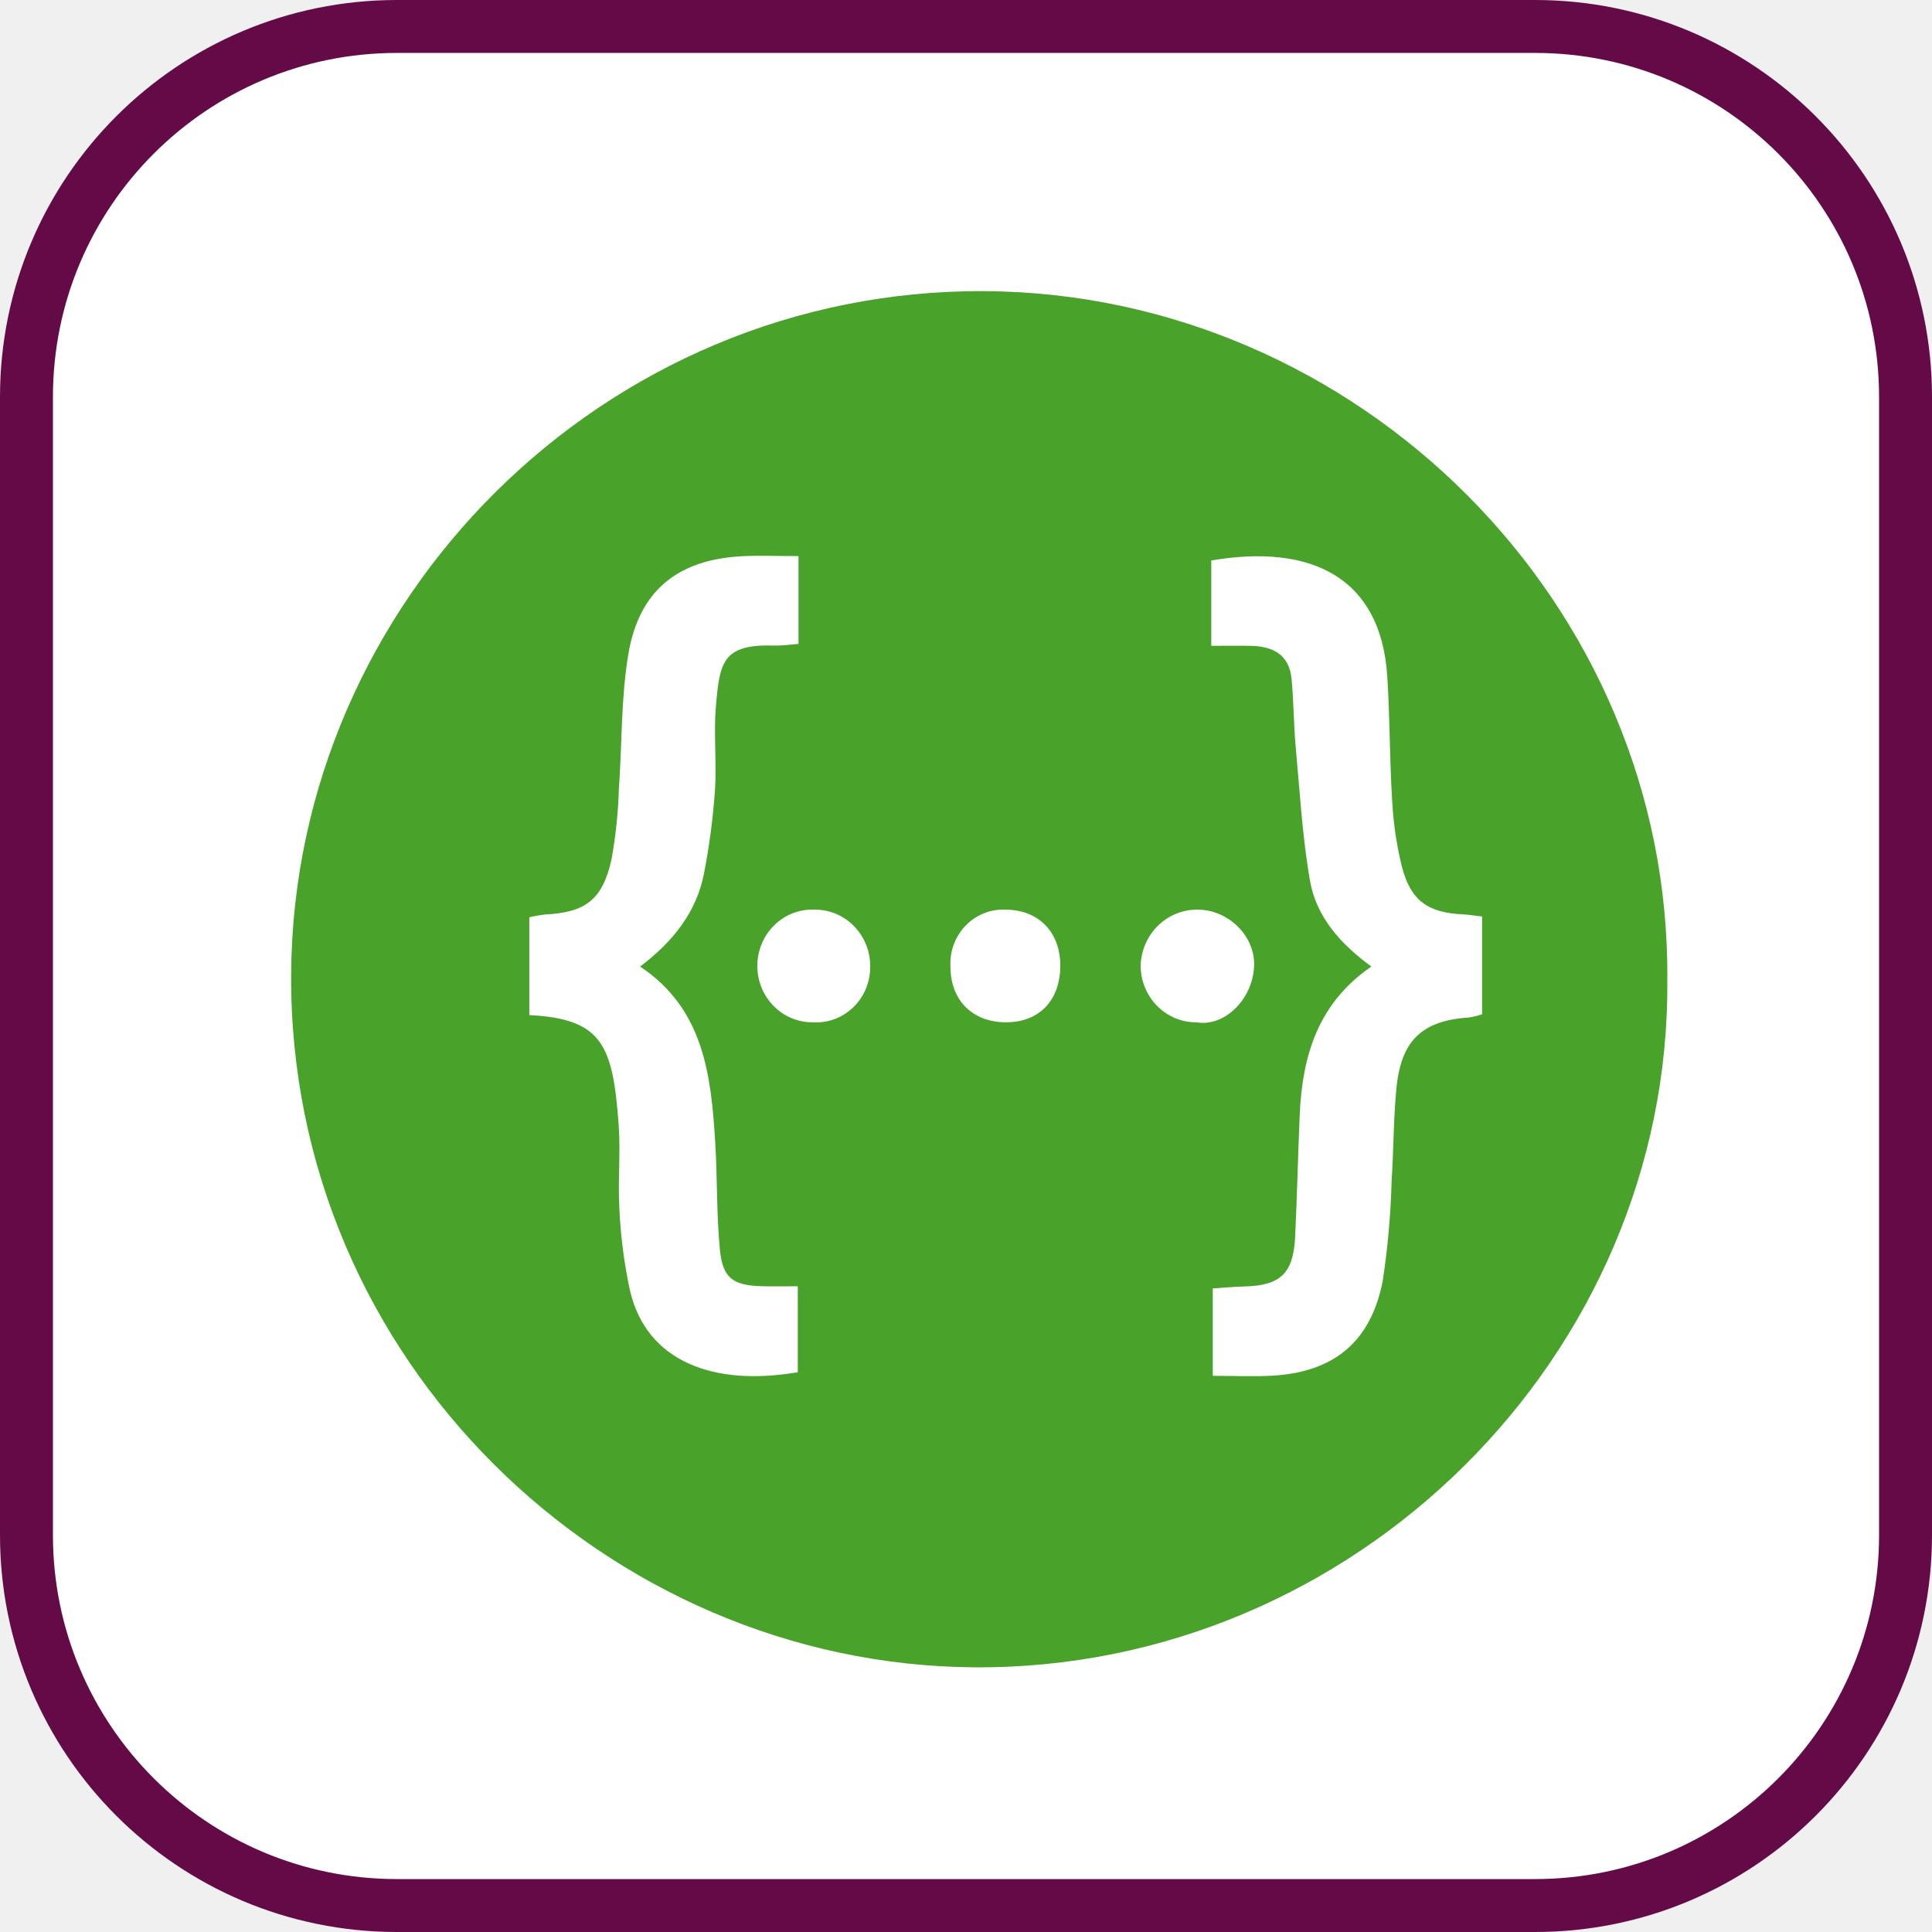
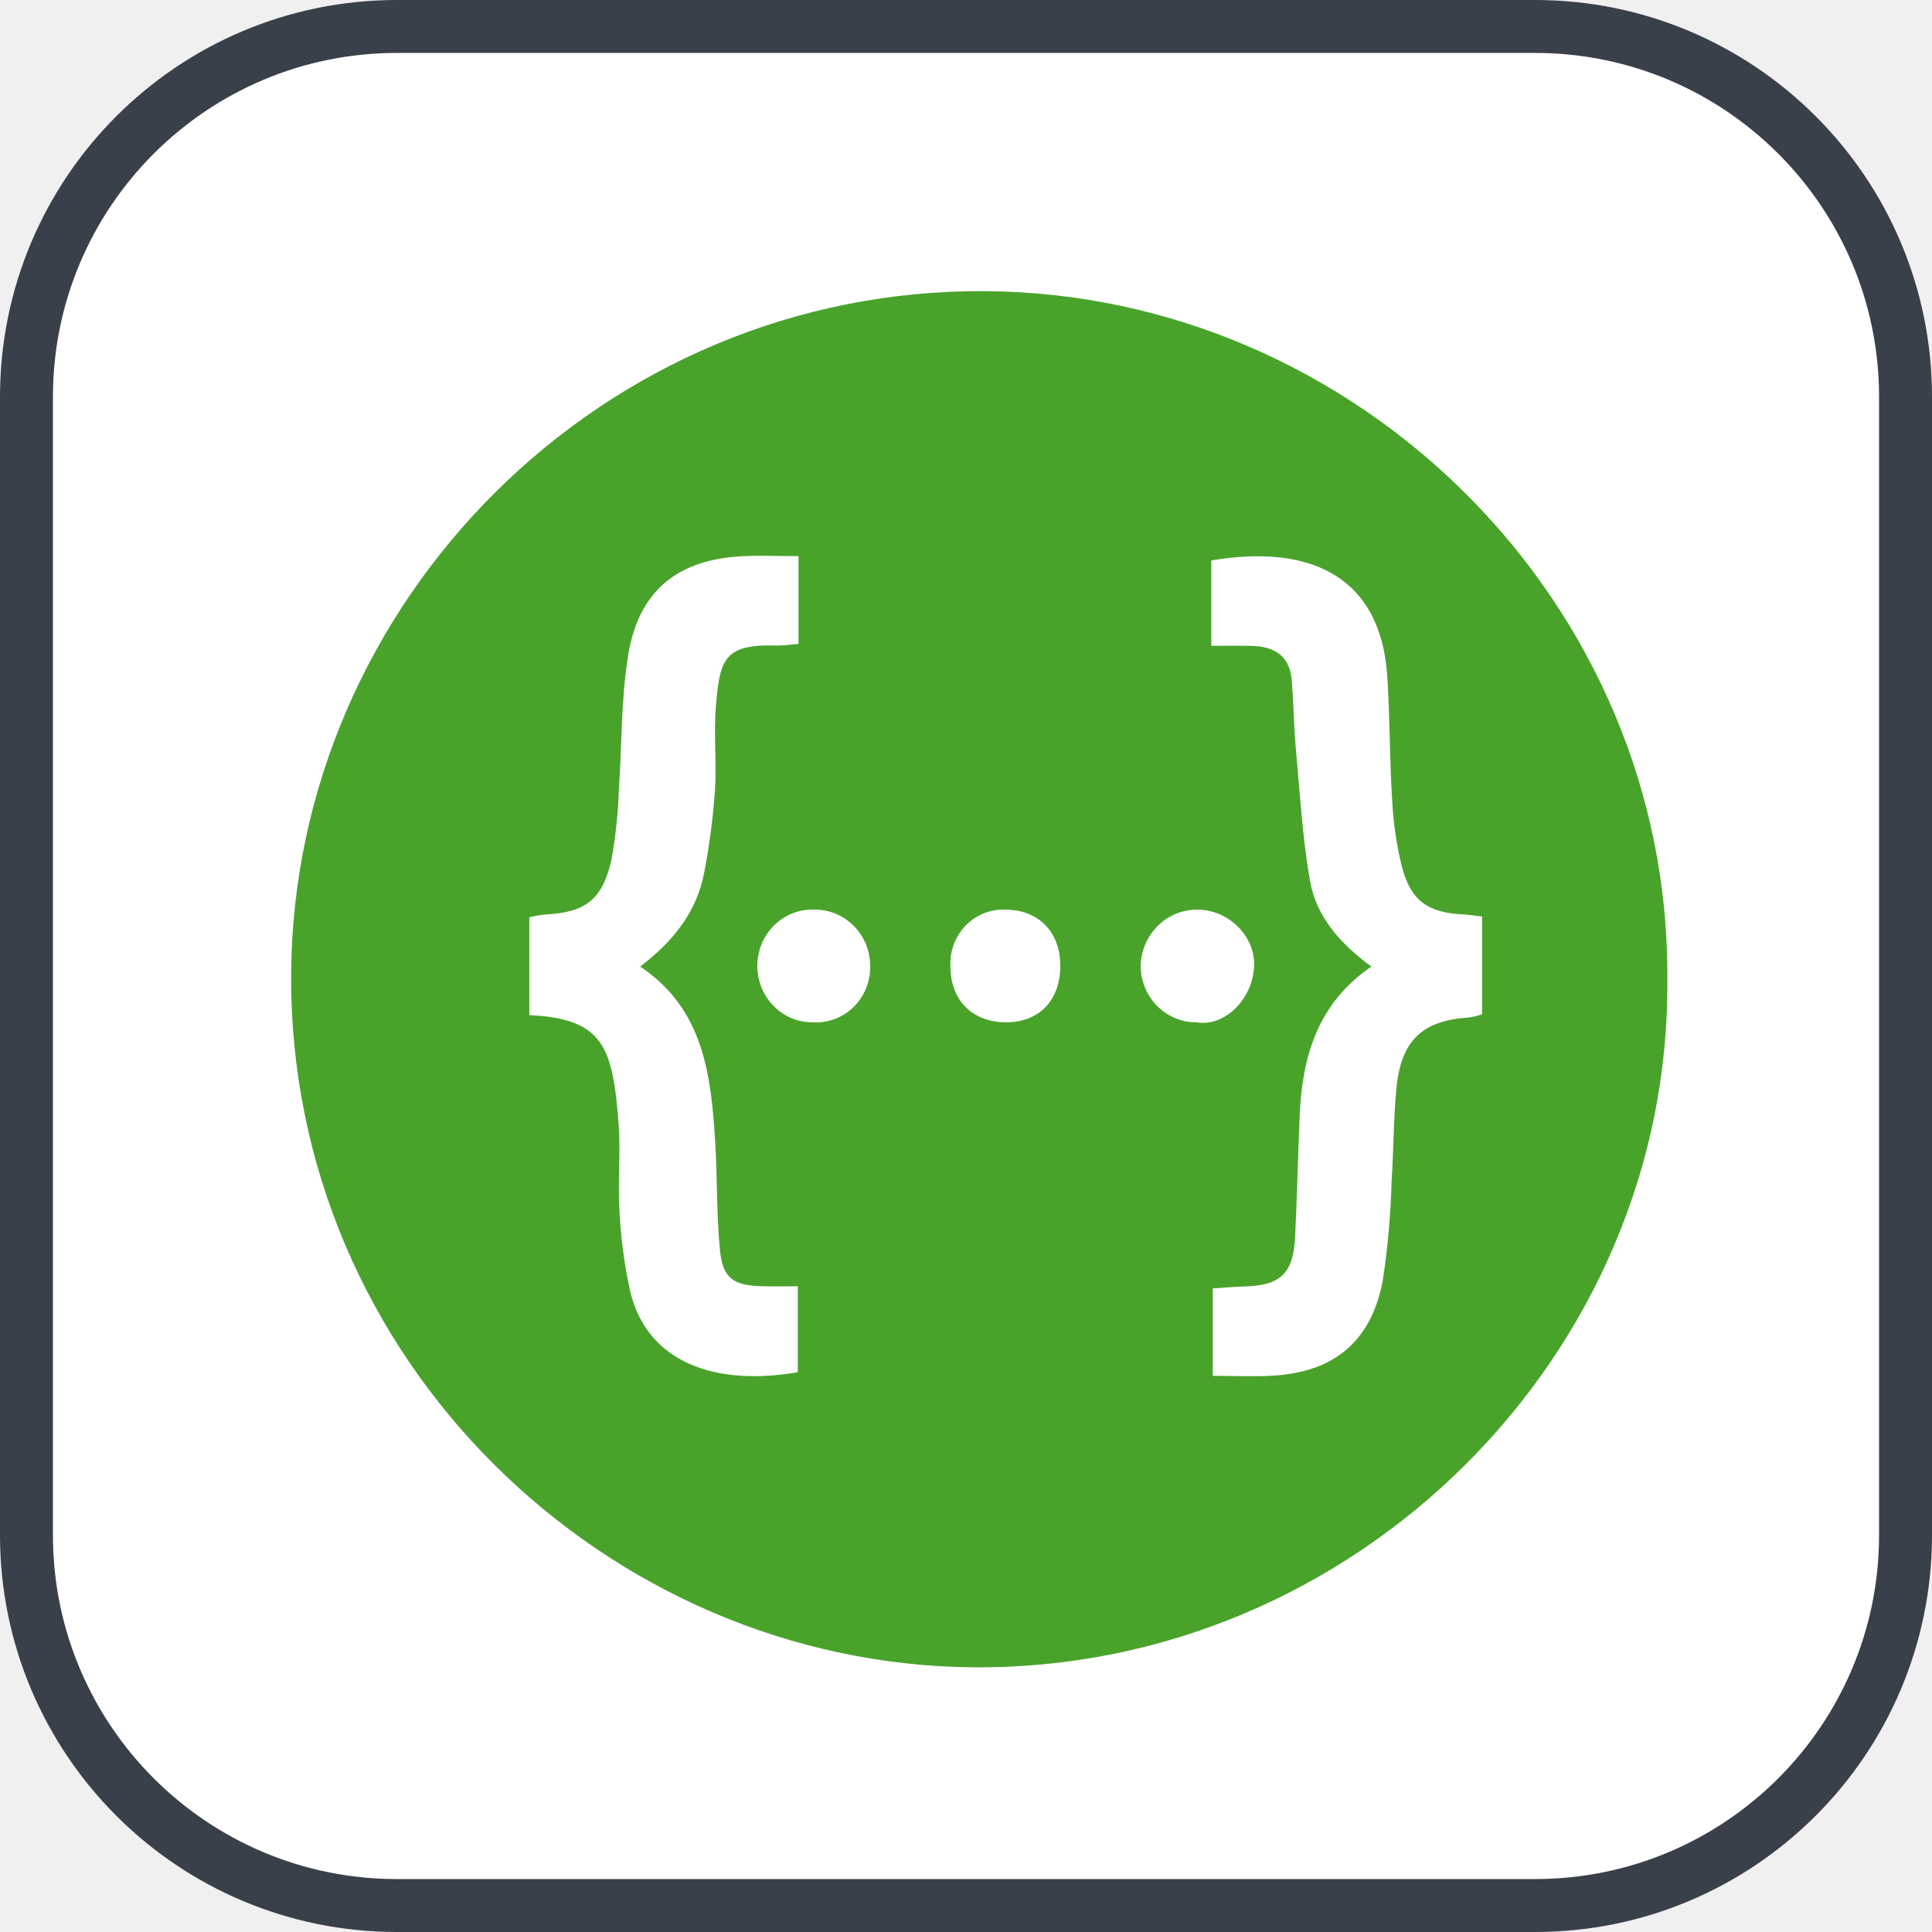
<svg xmlns="http://www.w3.org/2000/svg" width="73px" height="73px" viewBox="0 0 73 73" version="1.1">
  <g id="Page-1" stroke="none" stroke-width="1" fill="none" fill-rule="evenodd">
-     <g id="graphql" transform="translate(1, 1)" fill="#FFFFFF" fill-rule="nonzero" stroke="#640B47" stroke-width="2">
+     <g id="graphql" transform="translate(1, 1)" fill="#FFFFFF" fill-rule="nonzero" stroke="#3A4049" stroke-width="2">
      <g id="container">
        <rect id="mask" x="0" y="0" width="71" height="71" rx="14" />
      </g>
    </g>
    <g id="swagger-seeklogo.com" transform="translate(7, 7)" fill-rule="nonzero">
      <path d="M29.78,59.999 C13.793,59.889 -0.107,46.622 0.001,29.765 C0.104,13.546 13.582,-0.11 30.26,0.001 C46.469,0.108 60.144,13.563 59.999,30.046 C60.133,46.379 46.391,60.115 29.78,59.999 Z M29.78,59.999 C13.793,59.889 -0.107,46.622 0.001,29.765 C0.104,13.546 13.582,-0.11 30.26,0.001 C46.469,0.108 60.144,13.563 59.999,30.046 C60.133,46.379 46.391,60.115 29.78,59.999 Z" id="Shape" fill="#FFFFFF" />
      <path d="M29.809,55.999 C15.954,55.904 3.907,44.405 4.001,29.797 C4.09,15.739 15.772,3.904 30.226,4.001 C44.273,4.094 56.125,15.754 55.999,30.04 C56.115,44.195 44.206,56.099 29.809,55.999 Z M29.809,55.999 C15.954,55.904 3.907,44.405 4.001,29.797 C4.09,15.739 15.772,3.904 30.226,4.001 C44.273,4.094 56.125,15.754 55.999,30.04 C56.115,44.195 44.206,56.099 29.809,55.999 Z" id="Shape" fill="#49A32B" />
      <path d="M40.385,29.529 C40.319,30.774 39.259,31.809 38.213,31.628 C38.208,31.628 38.203,31.628 38.198,31.628 C37.04,31.63 36.1,30.668 36.099,29.48 C36.138,28.289 37.101,27.35 38.263,27.371 C39.42,27.376 40.447,28.38 40.385,29.529 Z M21.767,41.599 C22.203,41.612 22.64,41.602 23.144,41.602 L23.144,44.848 C20.015,45.391 17.437,44.479 16.805,41.766 C16.588,40.768 16.455,39.753 16.406,38.732 C16.339,37.651 16.455,36.557 16.375,35.478 C16.152,32.509 15.777,31.495 13,31.355 L13,27.659 C13.199,27.611 13.401,27.576 13.604,27.553 C15.127,27.476 15.769,26.997 16.109,25.458 C16.264,24.593 16.356,23.718 16.383,22.839 C16.504,21.14 16.461,19.413 16.737,17.742 C17.136,15.324 18.599,14.15 21.015,14.018 C21.703,13.981 22.392,14.013 23.171,14.013 L23.171,17.33 C22.851,17.354 22.557,17.401 22.265,17.392 C20.296,17.331 20.194,18.019 20.05,19.691 C19.961,20.74 20.084,21.806 20.015,22.858 C19.942,23.906 19.805,24.947 19.606,25.977 C19.322,27.469 18.427,28.579 17.188,29.521 C19.594,31.127 19.868,33.623 20.024,36.158 C20.108,37.52 20.07,38.891 20.204,40.246 C20.309,41.298 20.708,41.567 21.767,41.599 Z M23.795,27.371 C23.807,27.371 23.819,27.371 23.832,27.371 C24.982,27.39 25.9,28.363 25.881,29.543 C25.881,29.582 25.879,29.62 25.877,29.659 C25.812,30.812 24.849,31.693 23.724,31.627 C23.679,31.628 23.634,31.627 23.589,31.625 C22.444,31.566 21.562,30.567 21.618,29.392 C21.675,28.217 22.65,27.312 23.795,27.371 Z M30.963,27.371 C32.221,27.361 33.057,28.197 33.063,29.473 C33.07,30.783 32.278,31.622 31.028,31.627 C29.757,31.633 28.92,30.808 28.913,29.54 C28.909,29.475 28.908,29.41 28.91,29.345 C28.946,28.219 29.865,27.334 30.963,27.371 Z M45.972,25.754 C46.307,27.037 46.958,27.487 48.274,27.549 C48.49,27.559 48.704,27.597 49,27.63 L49,31.325 C48.84,31.379 48.676,31.419 48.509,31.445 C46.746,31.558 45.942,32.3 45.764,34.114 C45.65,35.272 45.66,36.443 45.582,37.605 C45.549,38.881 45.436,40.154 45.243,41.415 C44.793,43.699 43.403,44.839 41.105,44.978 C40.366,45.023 39.621,44.985 38.824,44.985 L38.824,41.683 C39.253,41.656 39.632,41.618 40.012,41.609 C41.384,41.575 41.869,41.121 41.937,39.723 C42.011,38.186 42.043,36.648 42.11,35.112 C42.208,32.89 42.8,30.906 44.817,29.521 C43.663,28.677 42.737,27.654 42.497,26.276 C42.206,24.605 42.112,22.897 41.956,21.203 C41.879,20.355 41.883,19.501 41.802,18.655 C41.715,17.741 41.103,17.425 40.293,17.404 C39.828,17.393 39.362,17.402 38.768,17.402 L38.768,14.177 C42.557,13.532 45.174,14.825 45.417,18.544 C45.519,20.106 45.504,21.675 45.602,23.237 C45.645,24.086 45.768,24.93 45.972,25.754 Z" id="Shape" fill="#FFFFFF" />
    </g>
  </g>
</svg>
